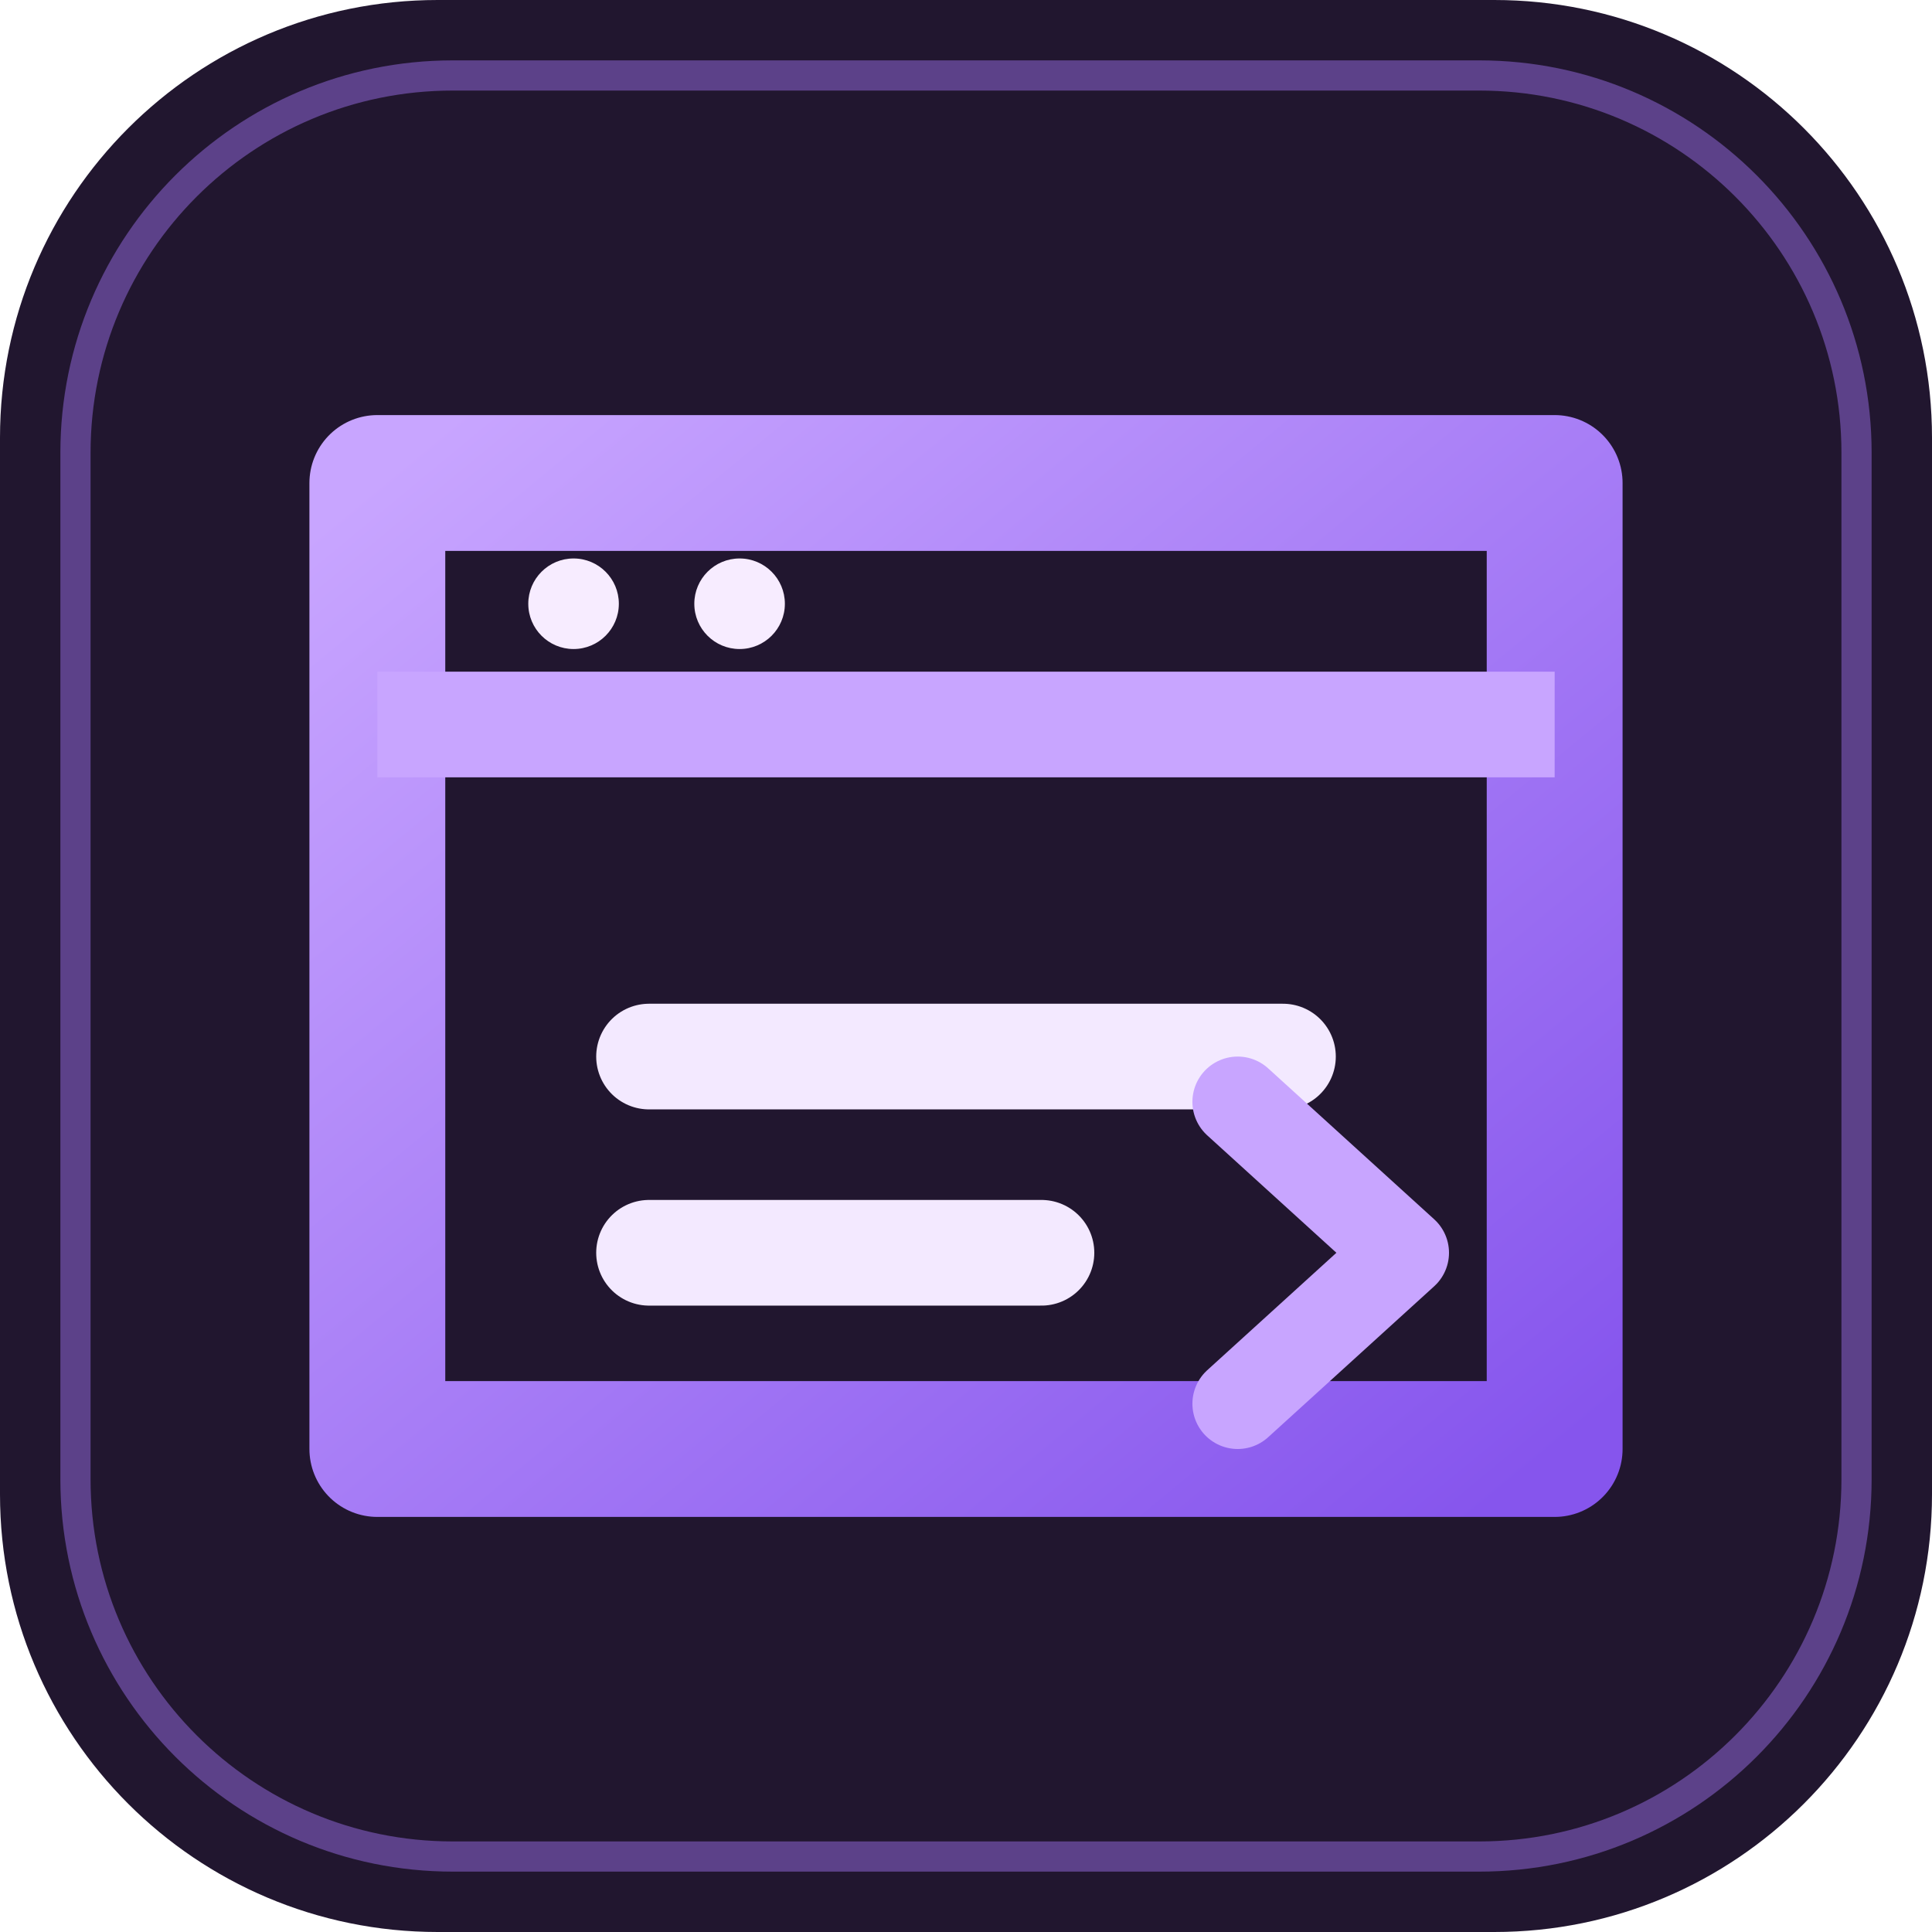
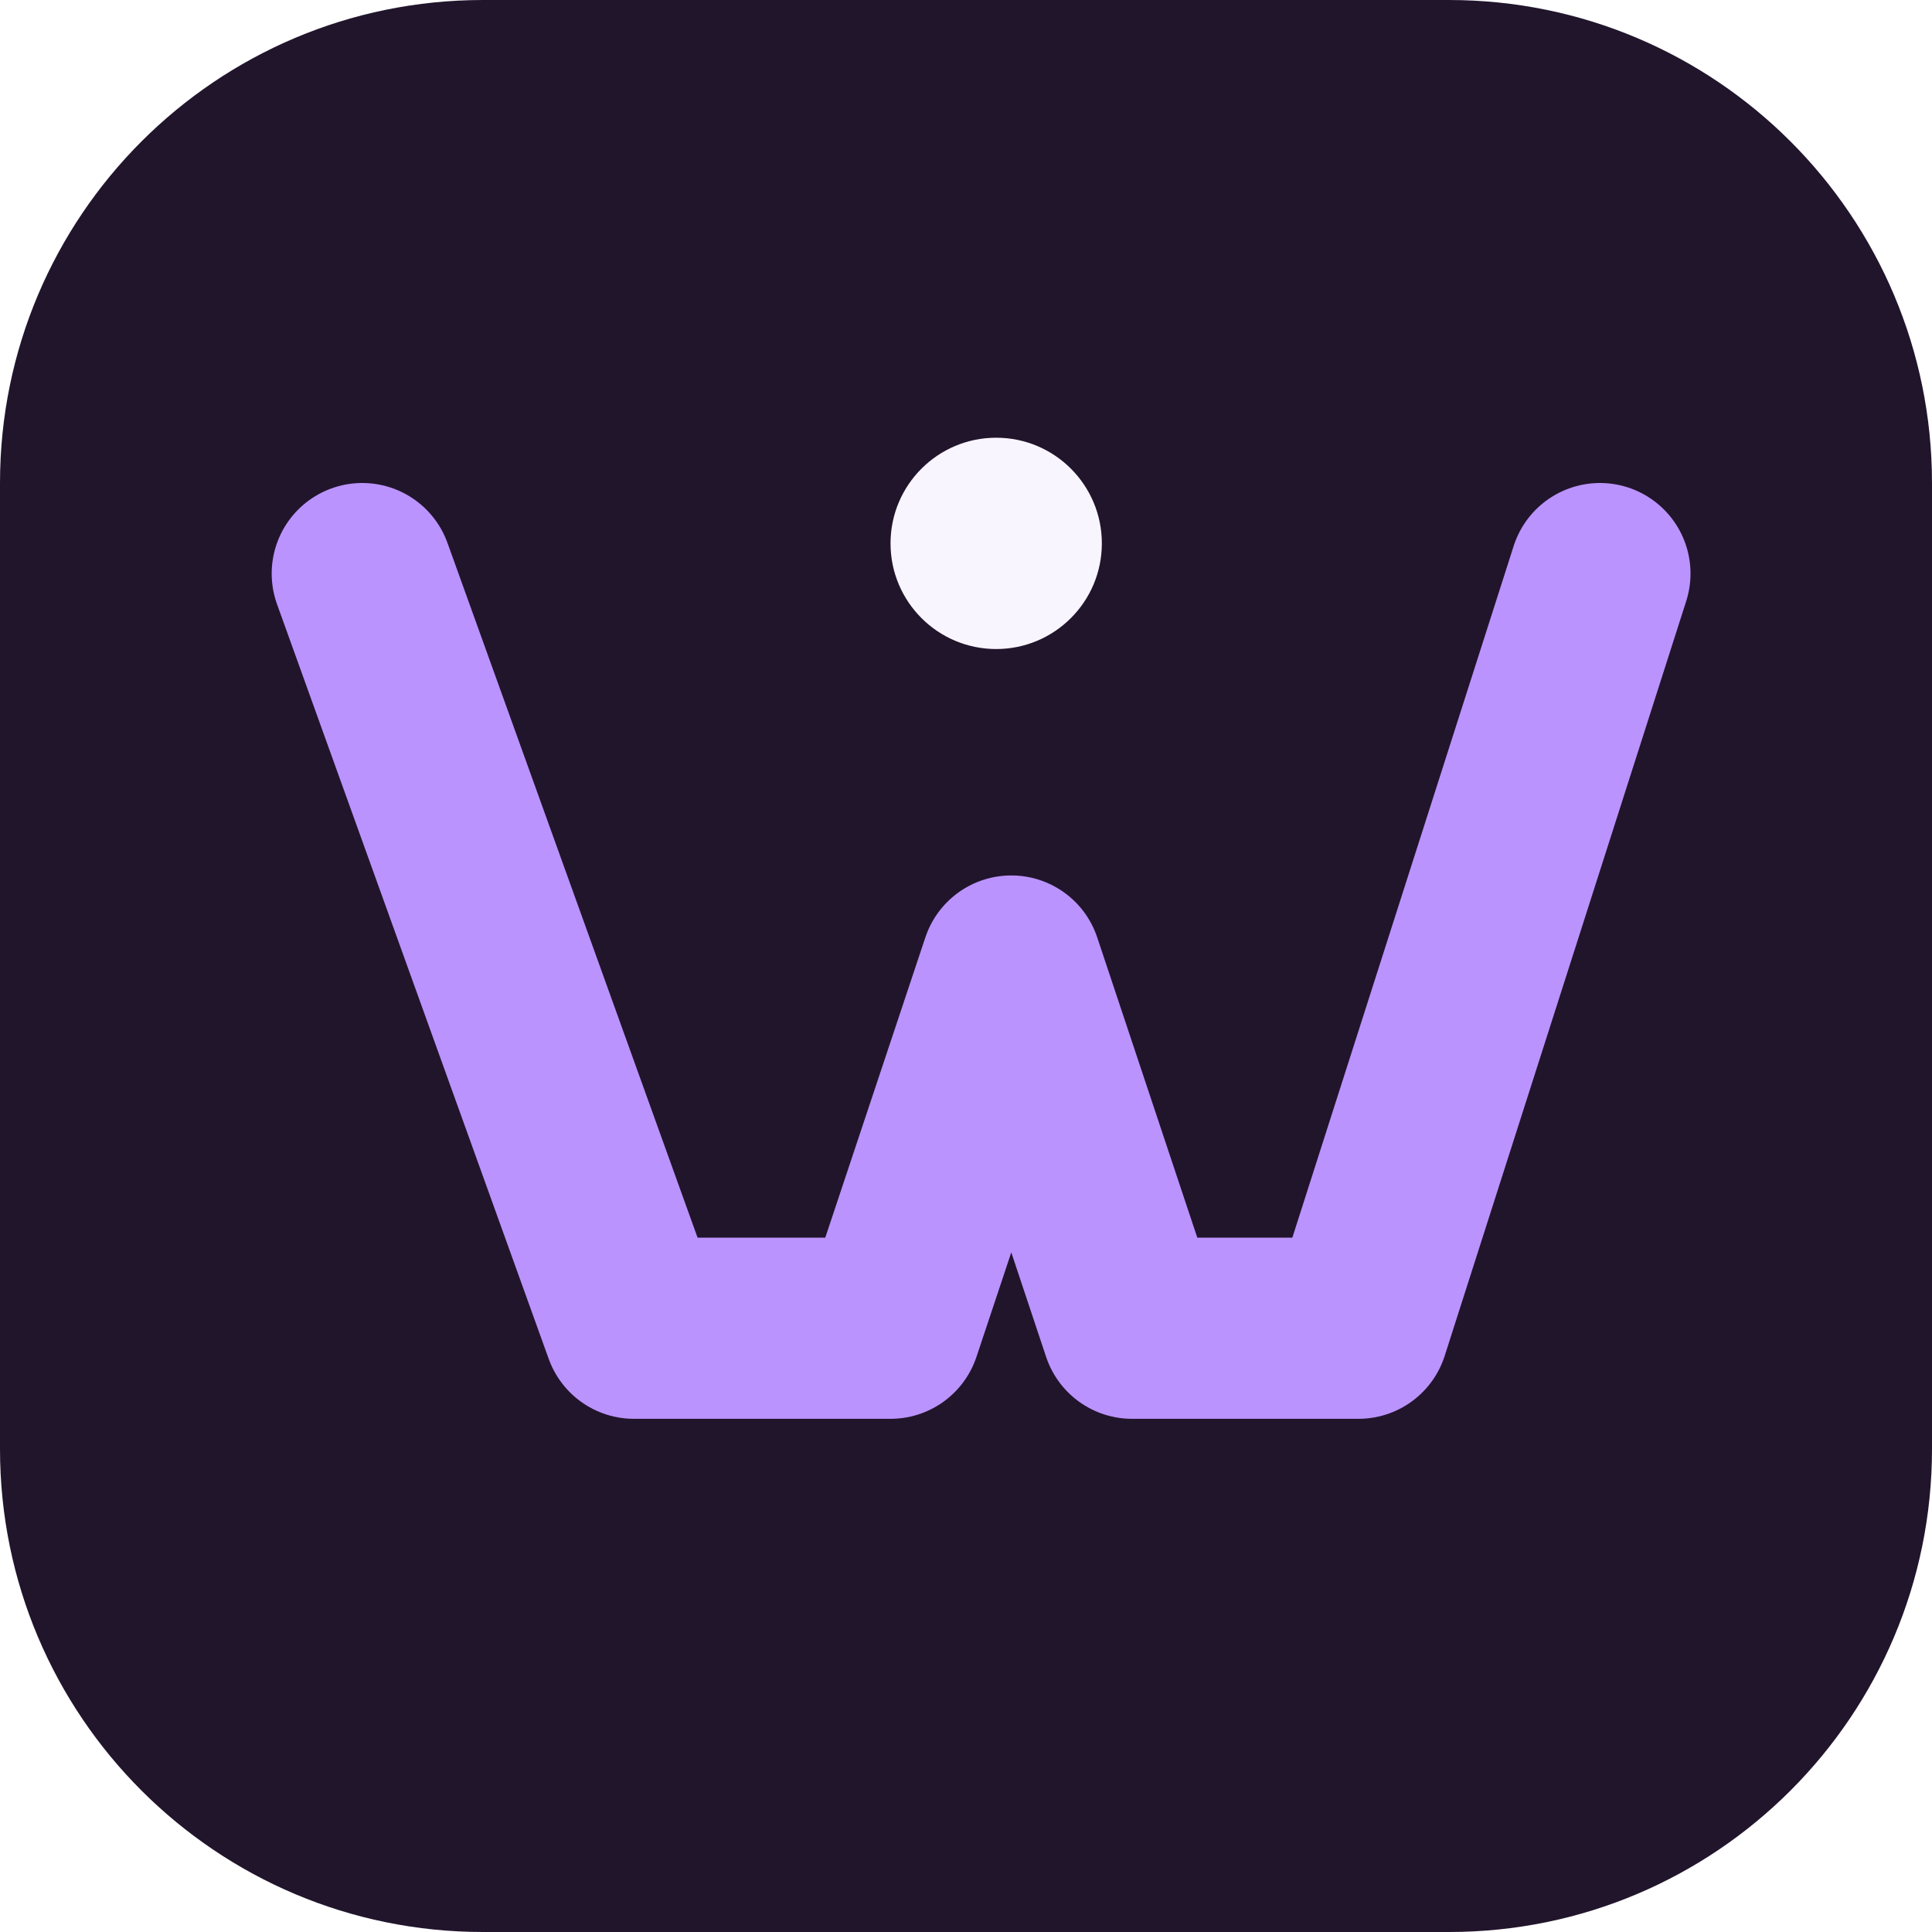
- <svg xmlns="http://www.w3.org/2000/svg" viewBox="0 0 128 128">
-   <defs>
-     <linearGradient id="g" x1="0" y1="0" x2="1" y2="1">
-       <stop stop-color="#C8A5FF" />
-       <stop offset="1" stop-color="#8655ED" />
-     </linearGradient>
-   </defs>
-   <rect width="128" height="128" rx="29" fill="#21162F" />
-   <rect x="5" y="5" width="118" height="118" rx="25" stroke="#A677F6" stroke-opacity=".45" stroke-width="2" fill="none" />
-   <path d="M25 32h78v64H25z" fill="none" stroke="url(#g)" stroke-width="9" stroke-linejoin="round" />
-   <path d="M25 48h78" stroke="#C8A5FF" stroke-width="7" />
-   <circle cx="38" cy="40" r="3" fill="#F7ECFF" />
-   <circle cx="49" cy="40" r="3" fill="#F7ECFF" />
-   <path d="M43 70h42M43 83h26" stroke="#F3E9FF" stroke-width="7" stroke-linecap="round" />
-   <path d="m82 73 11 10-11 10" stroke="#C8A5FF" stroke-width="6" fill="none" stroke-linecap="round" stroke-linejoin="round" />
+ <svg xmlns="http://www.w3.org/2000/svg" viewBox="0 0 128 128" role="img" aria-label="LocalAiWeb">
+   <rect width="128" height="128" rx="32" fill="#21152c" />
+   <path d="M24 38 42 88h17l8-24 8 24h15l16-50" fill="none" stroke="#bb93ff" stroke-width="12" stroke-linecap="round" stroke-linejoin="round" />
+   <circle cx="66" cy="36" r="7" fill="#f9f5ff" />
</svg>
